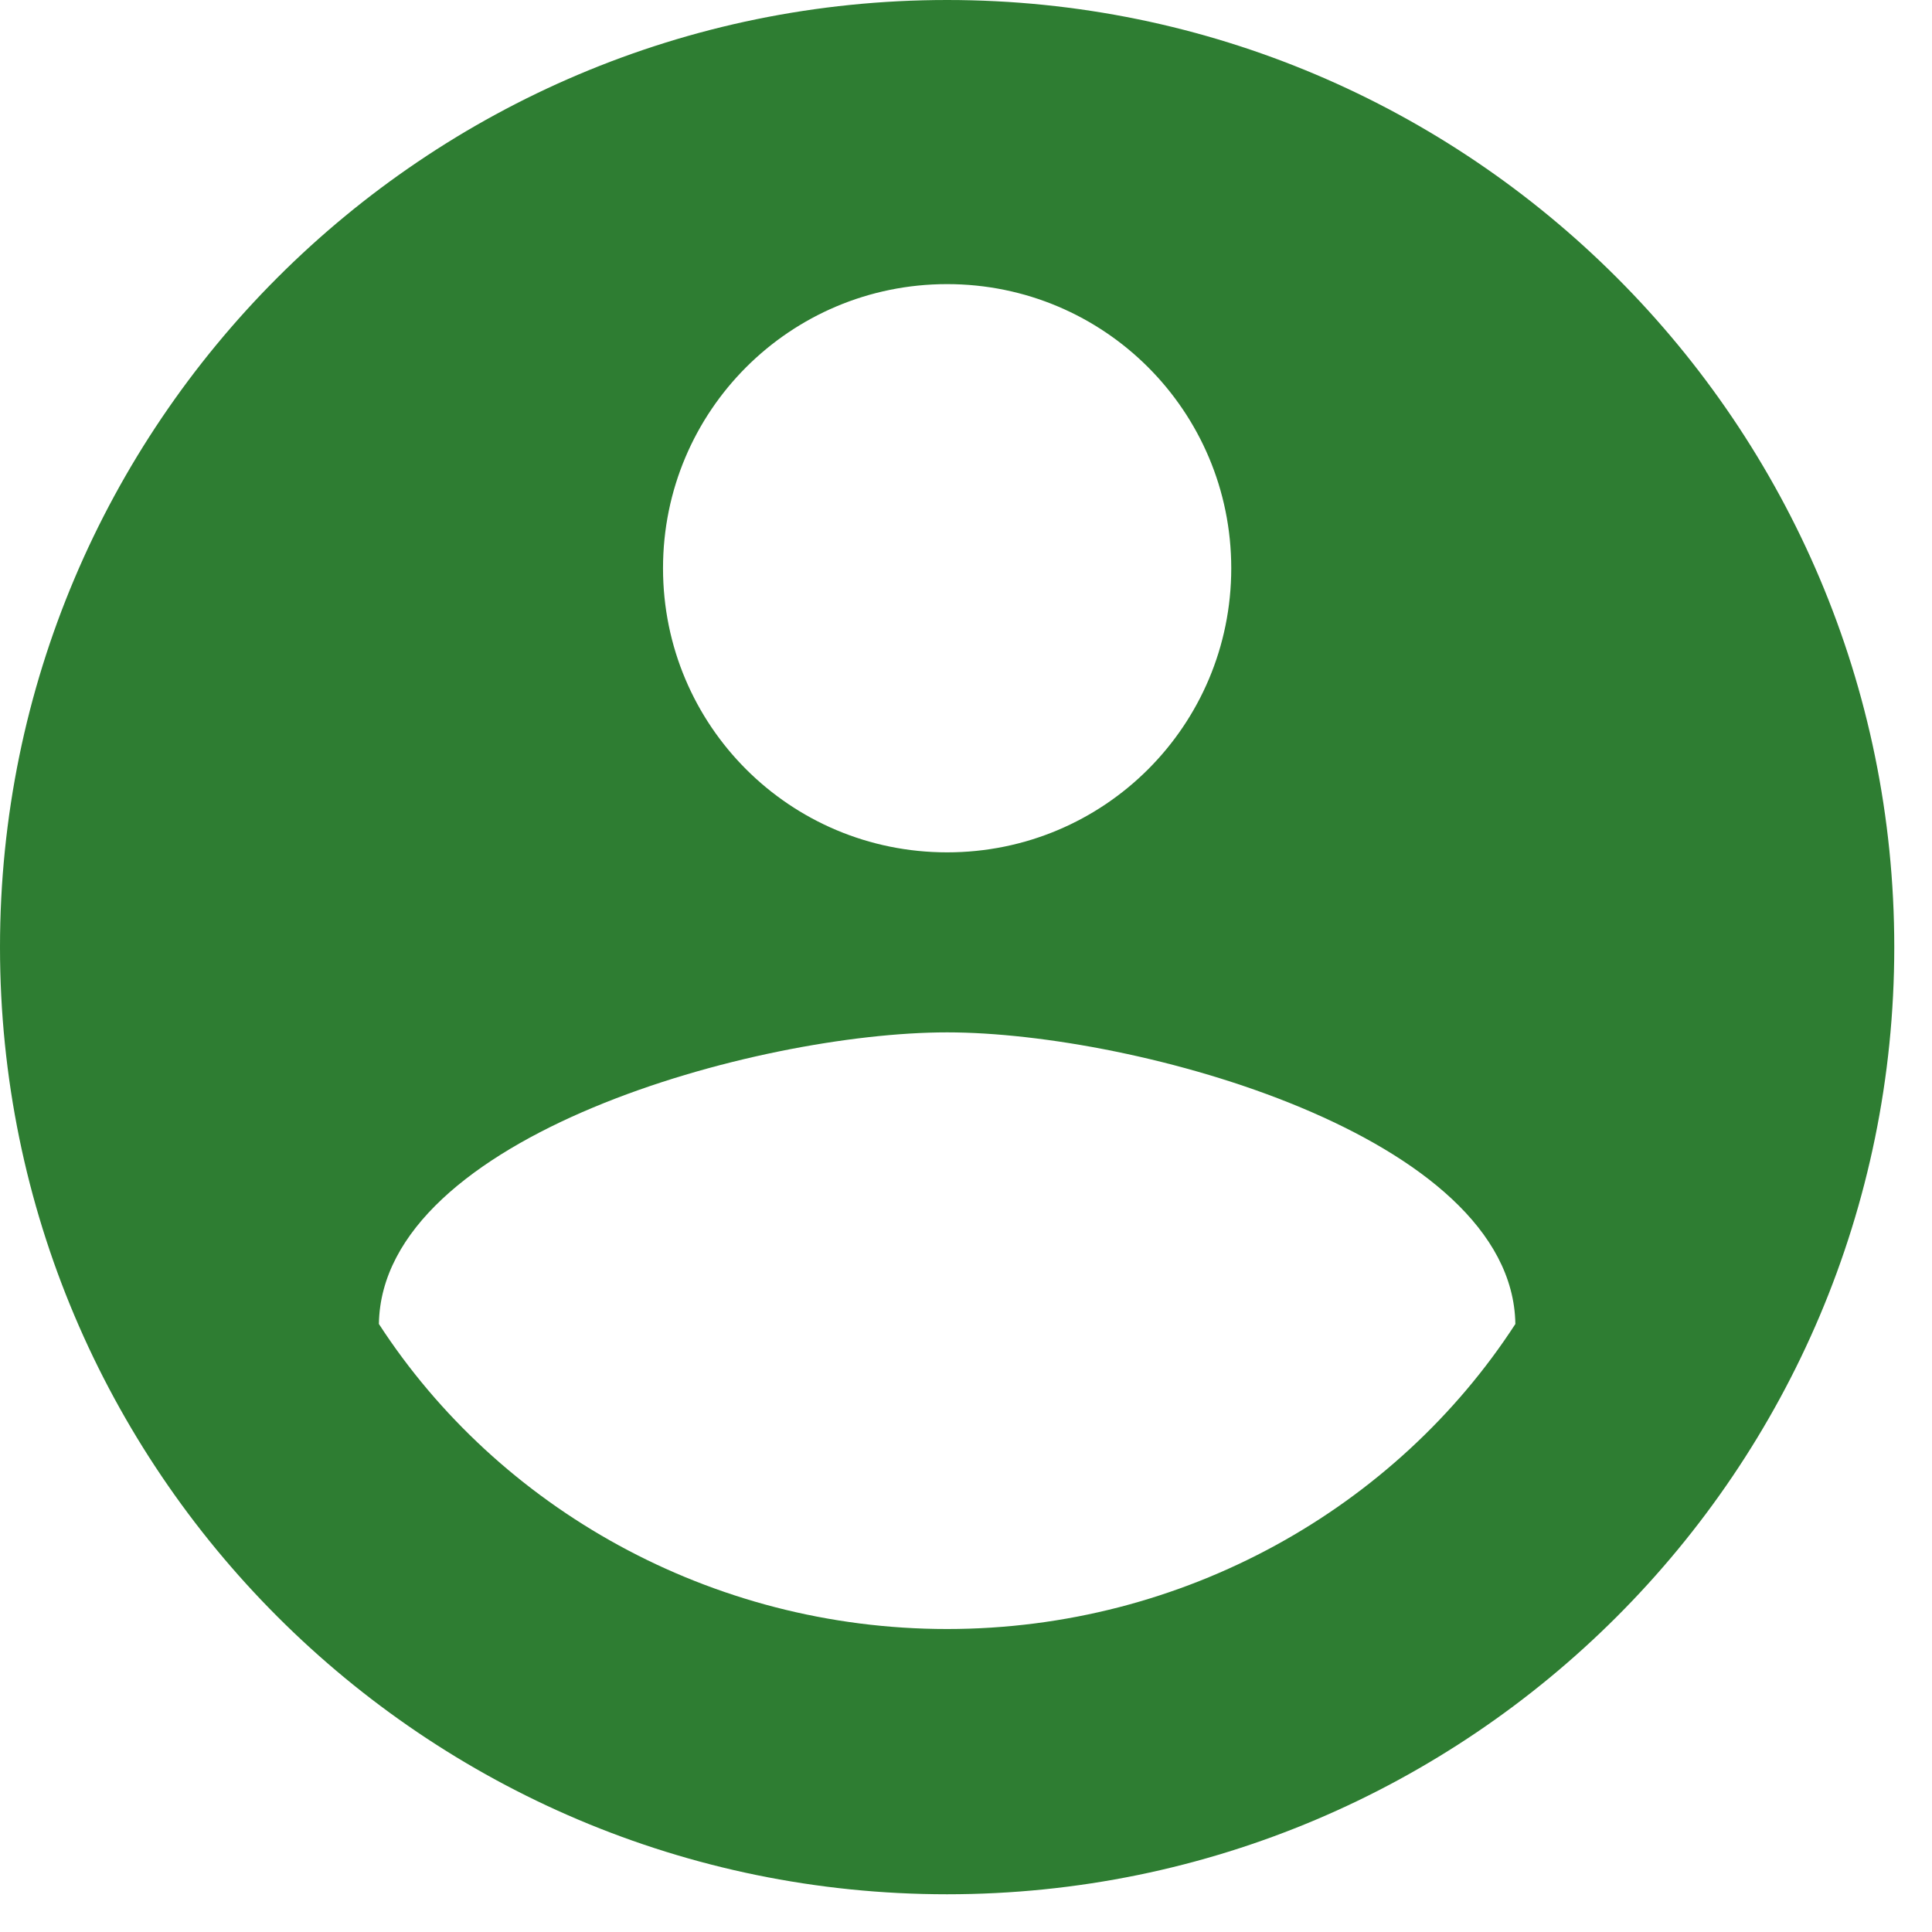
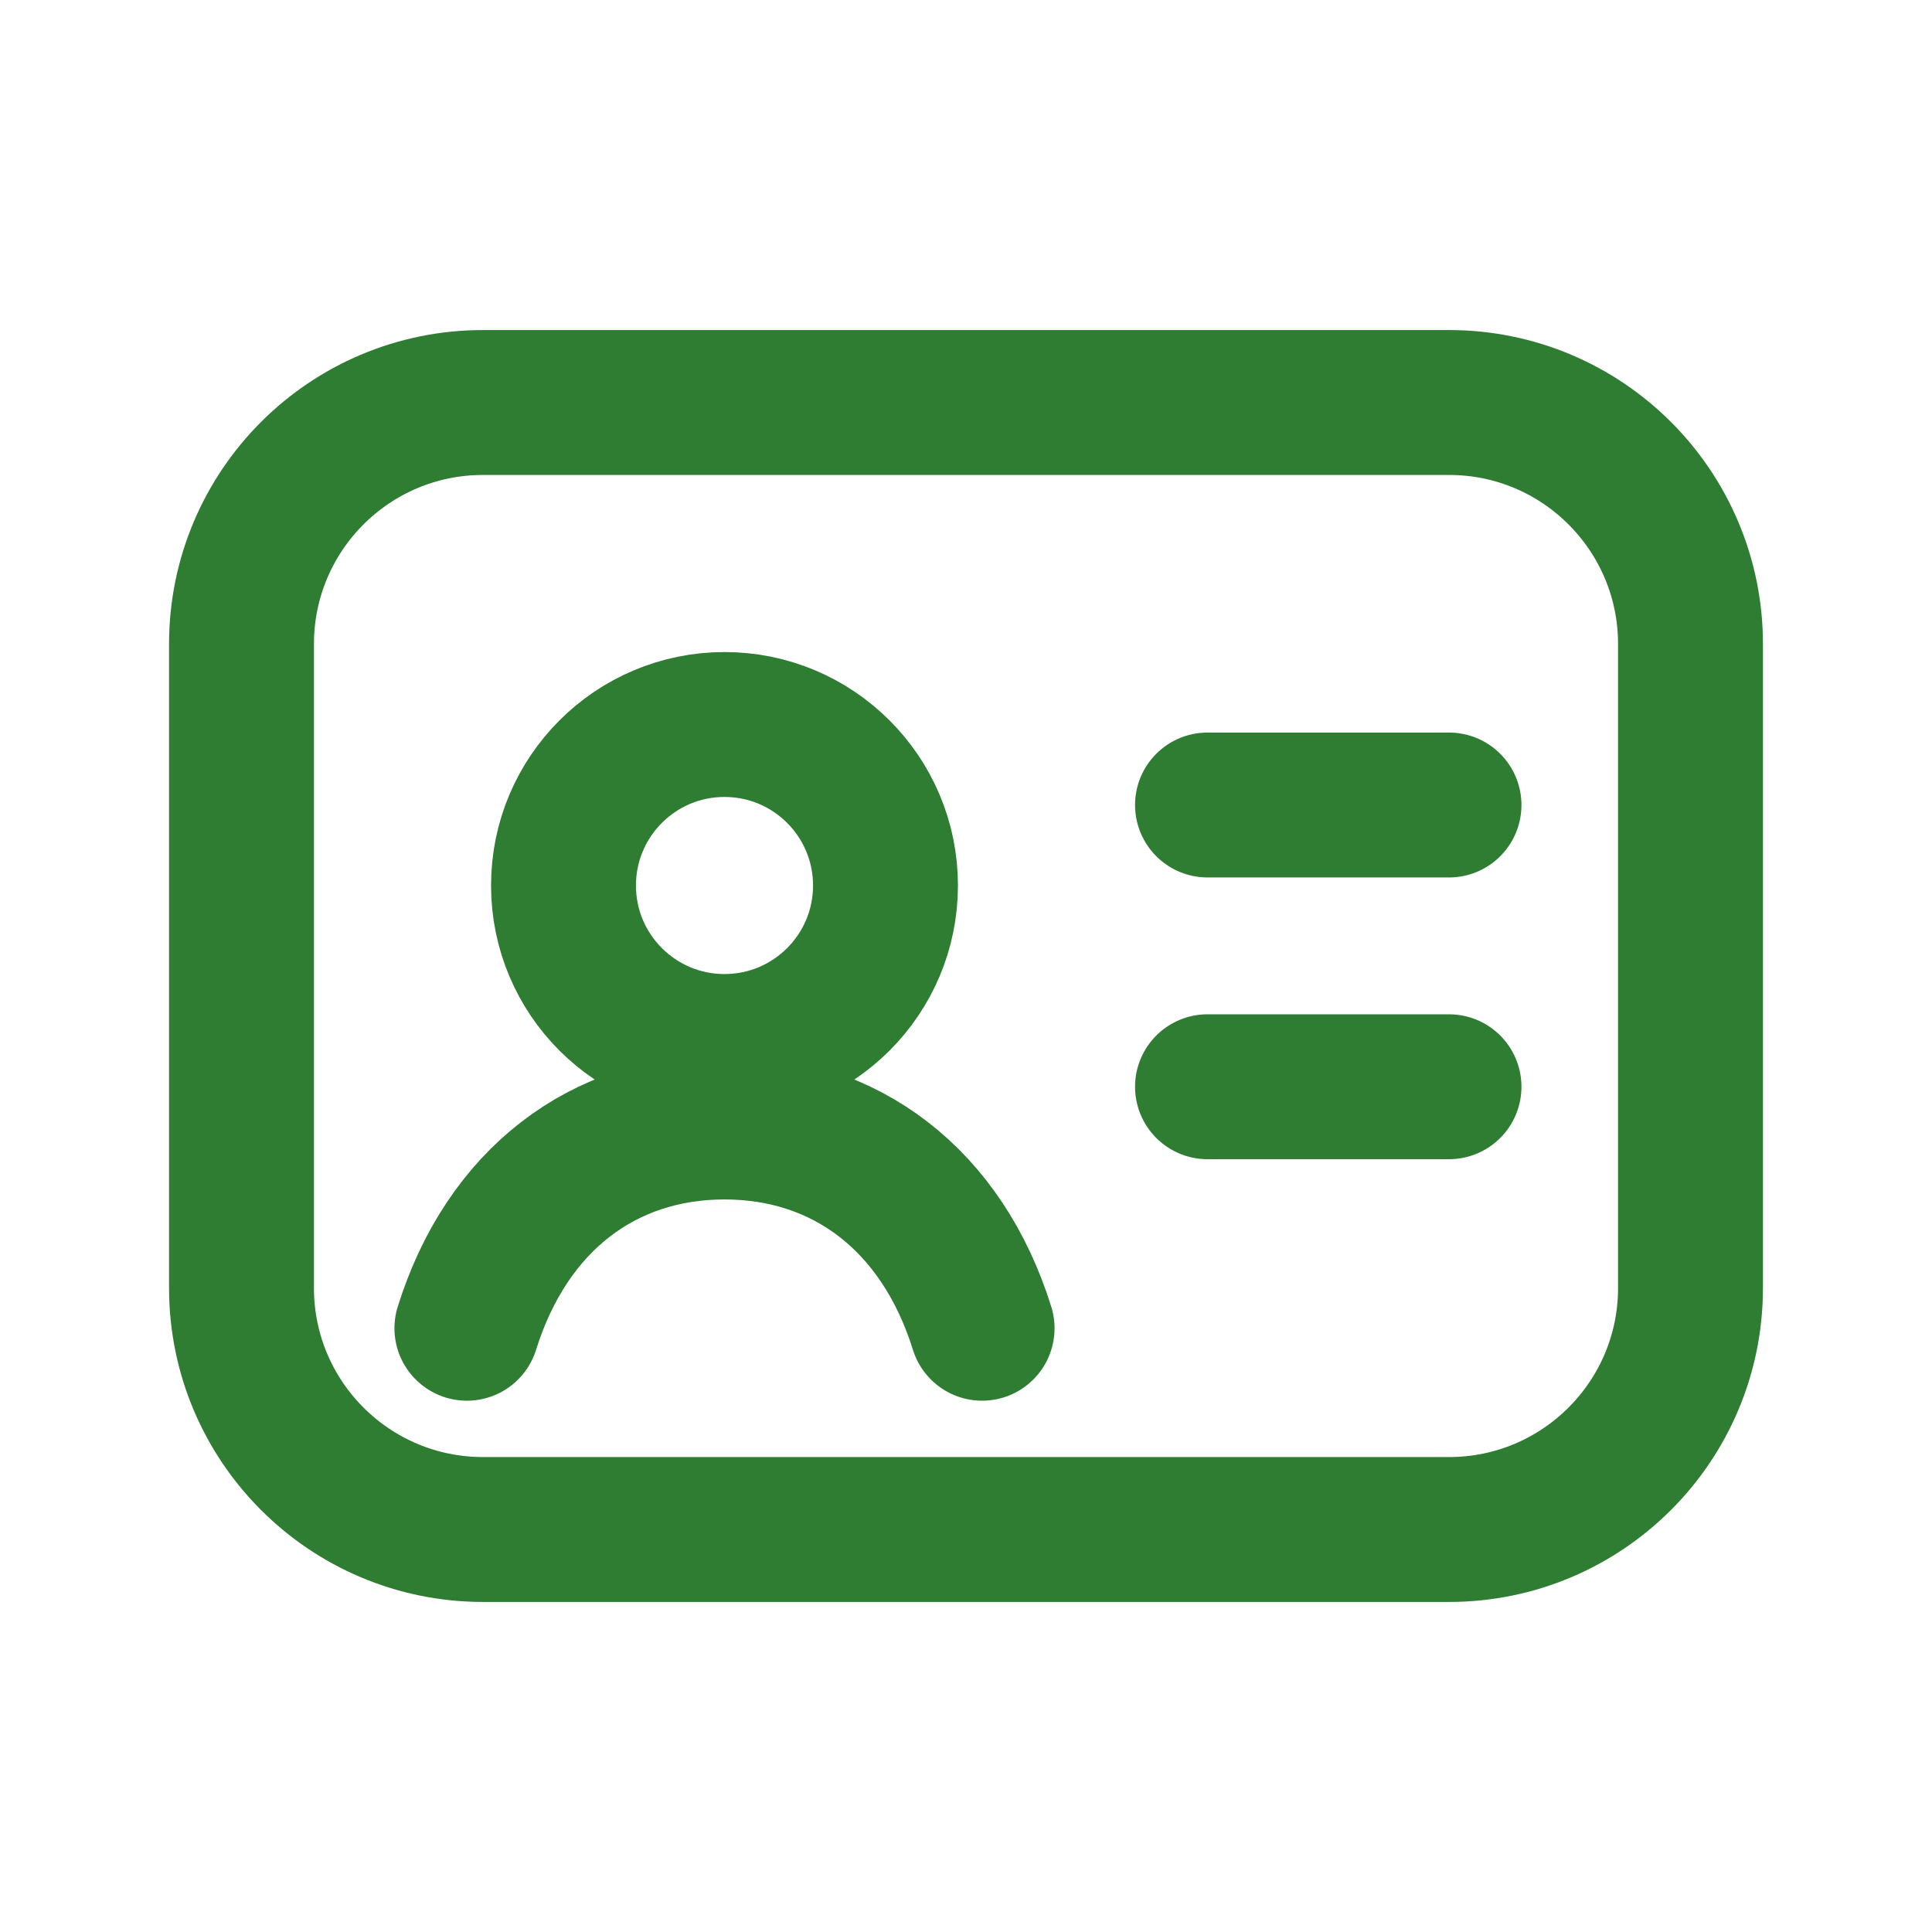
- <svg xmlns="http://www.w3.org/2000/svg" width="17" height="17" viewBox="0 0 17 17" fill="none">
-   <path d="M8.334 0C3.734 0 0 3.734 0 8.334C0 12.934 3.734 16.668 8.334 16.668C12.934 16.668 16.668 12.934 16.668 8.334C16.668 3.734 12.934 0 8.334 0ZM8.334 2.5C9.717 2.5 10.834 3.618 10.834 5C10.834 6.384 9.717 7.5 8.334 7.5C6.95 7.5 5.834 6.384 5.834 5C5.834 3.618 6.95 2.5 8.334 2.5ZM8.334 14.334C6.25 14.334 4.384 13.268 3.334 11.65C3.359 9.992 6.668 9.084 8.334 9.084C9.992 9.084 13.309 9.992 13.334 11.65C12.284 13.268 10.418 14.334 8.334 14.334Z" fill="#2E7D32" />
+ <svg xmlns="http://www.w3.org/2000/svg" width="24" height="24" viewBox="0 0 24 24" fill="none" stroke="#2E7D32" stroke-width="1.8" stroke-linecap="round" stroke-linejoin="round">
+   <rect x="3" y="5" width="18" height="14" rx="3" />
+   <circle cx="9" cy="11" r="2" />
+   <path d="M5.8 16.5c.5-1.6 1.7-2.5 3.2-2.5s2.7.9 3.2 2.5" />
+   <path d="M15 10h3M15 13.5h3" />
</svg>
